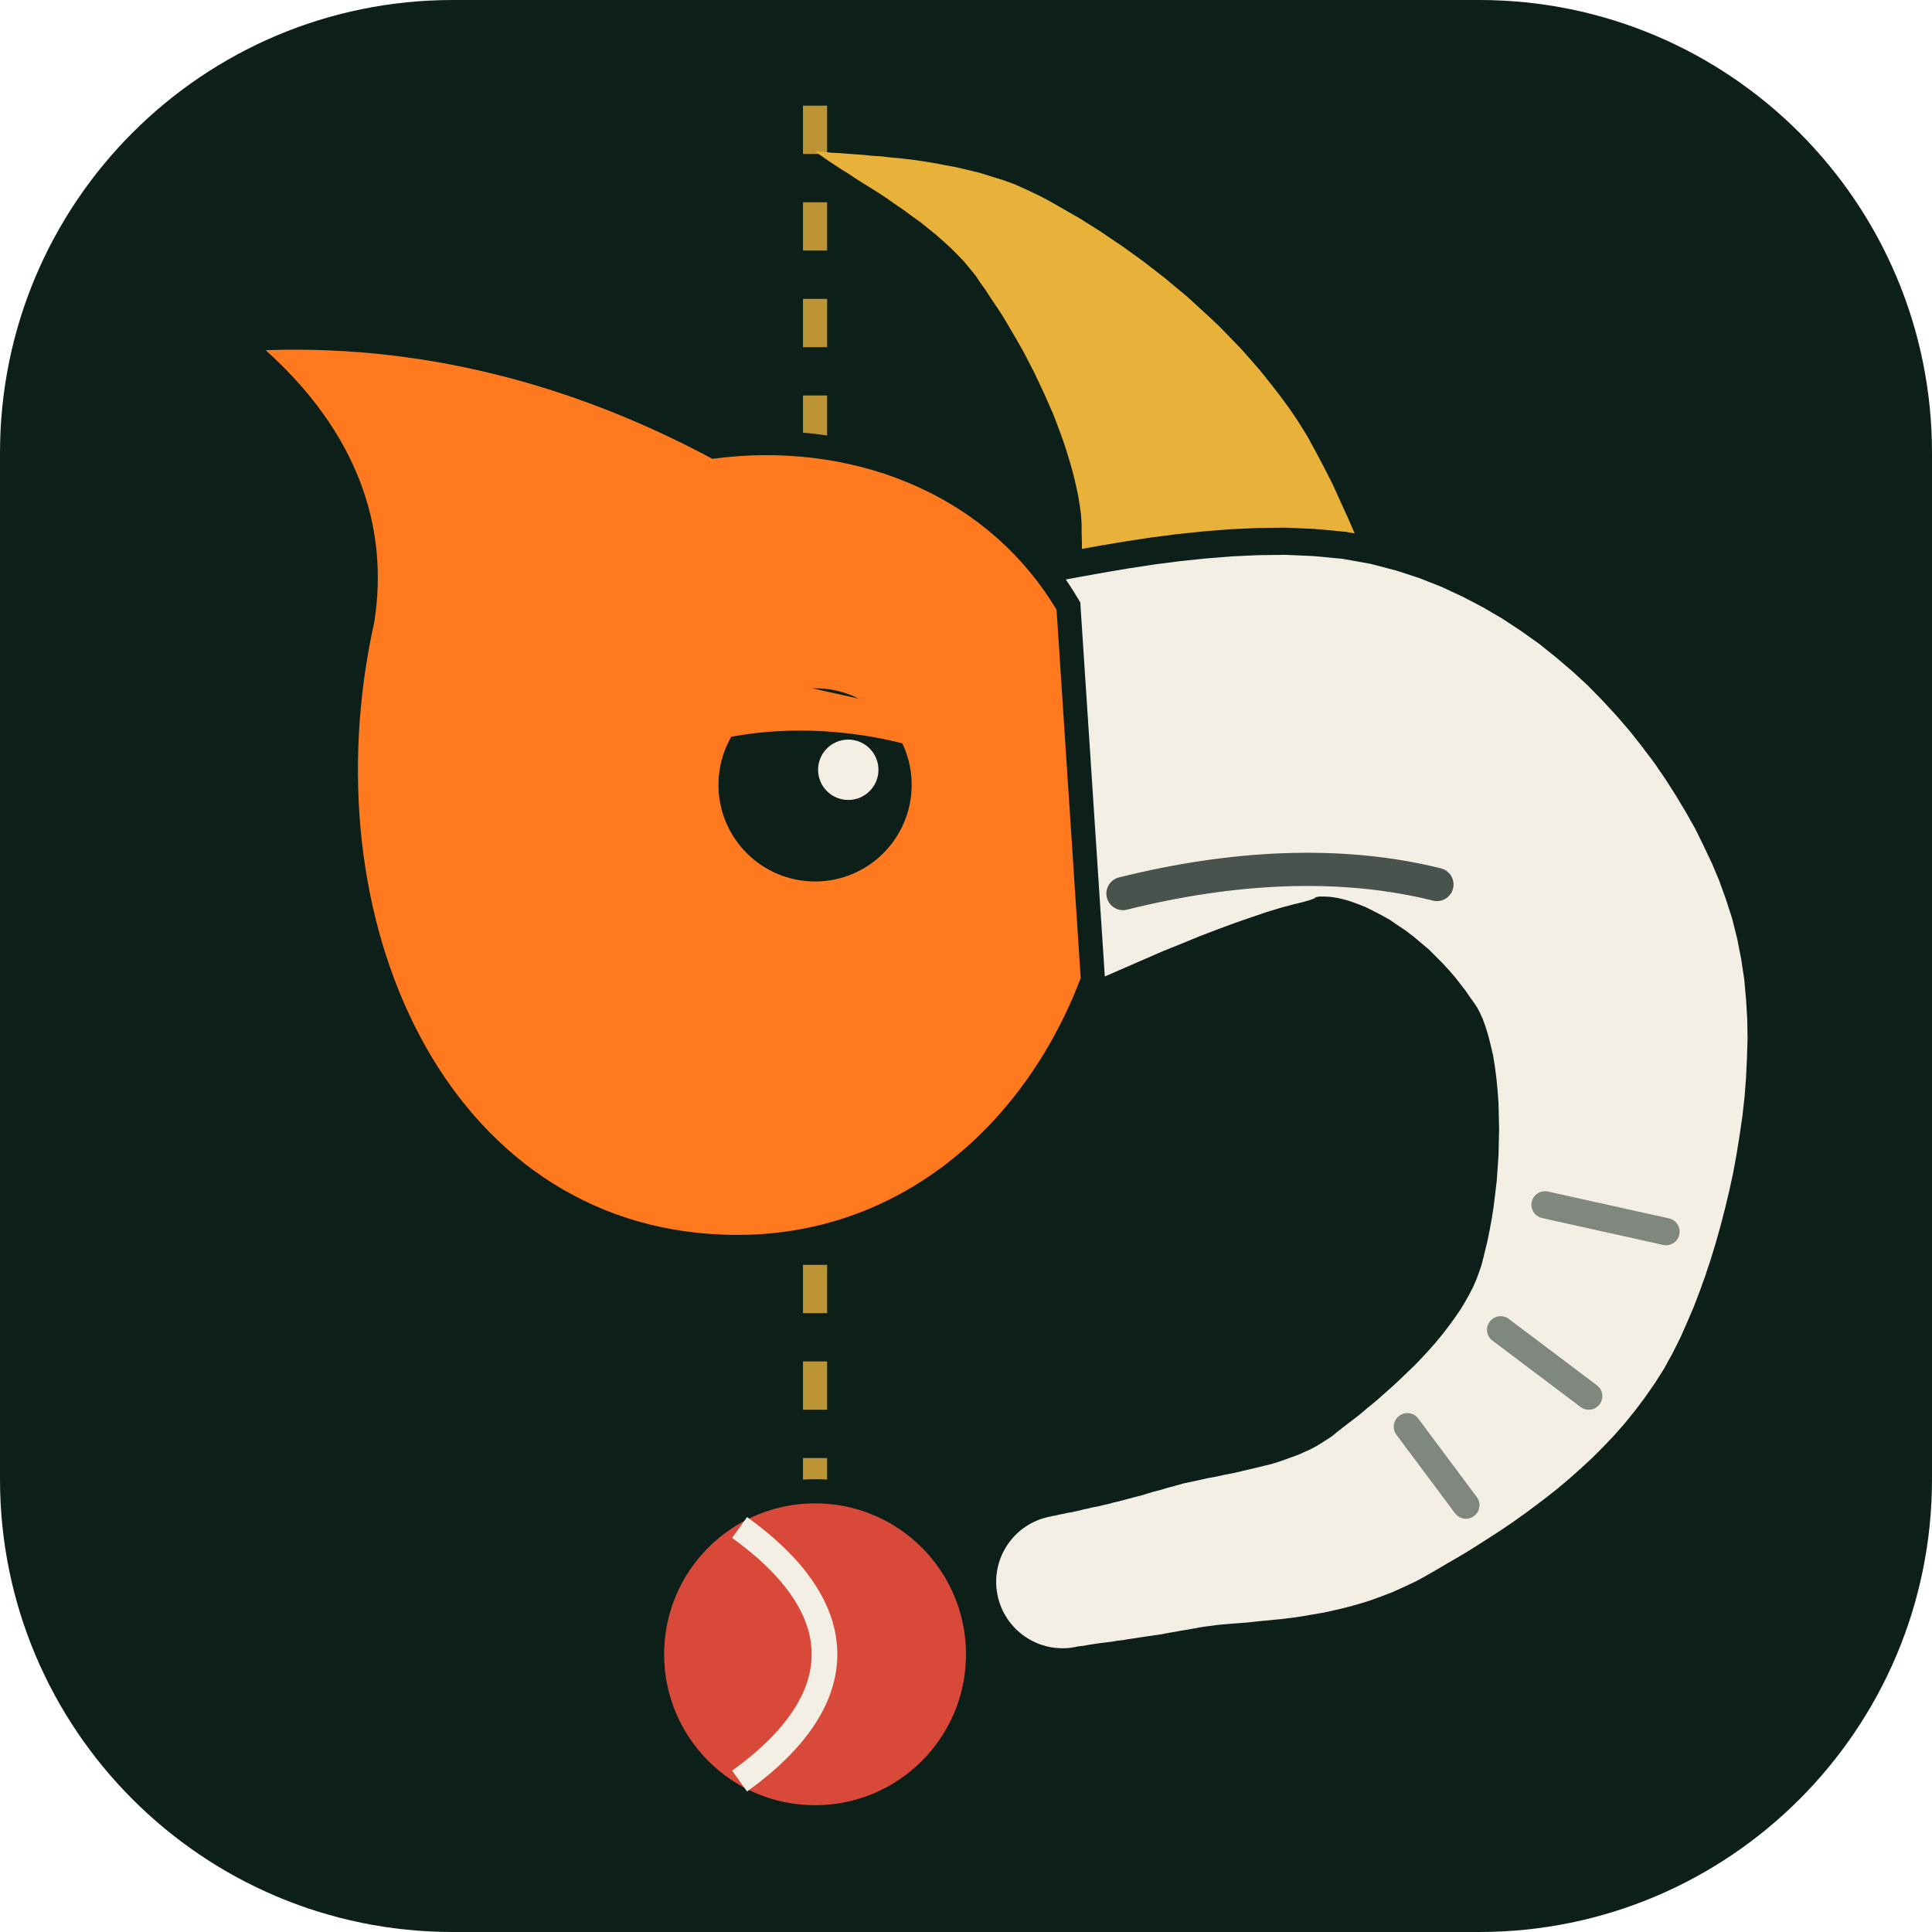
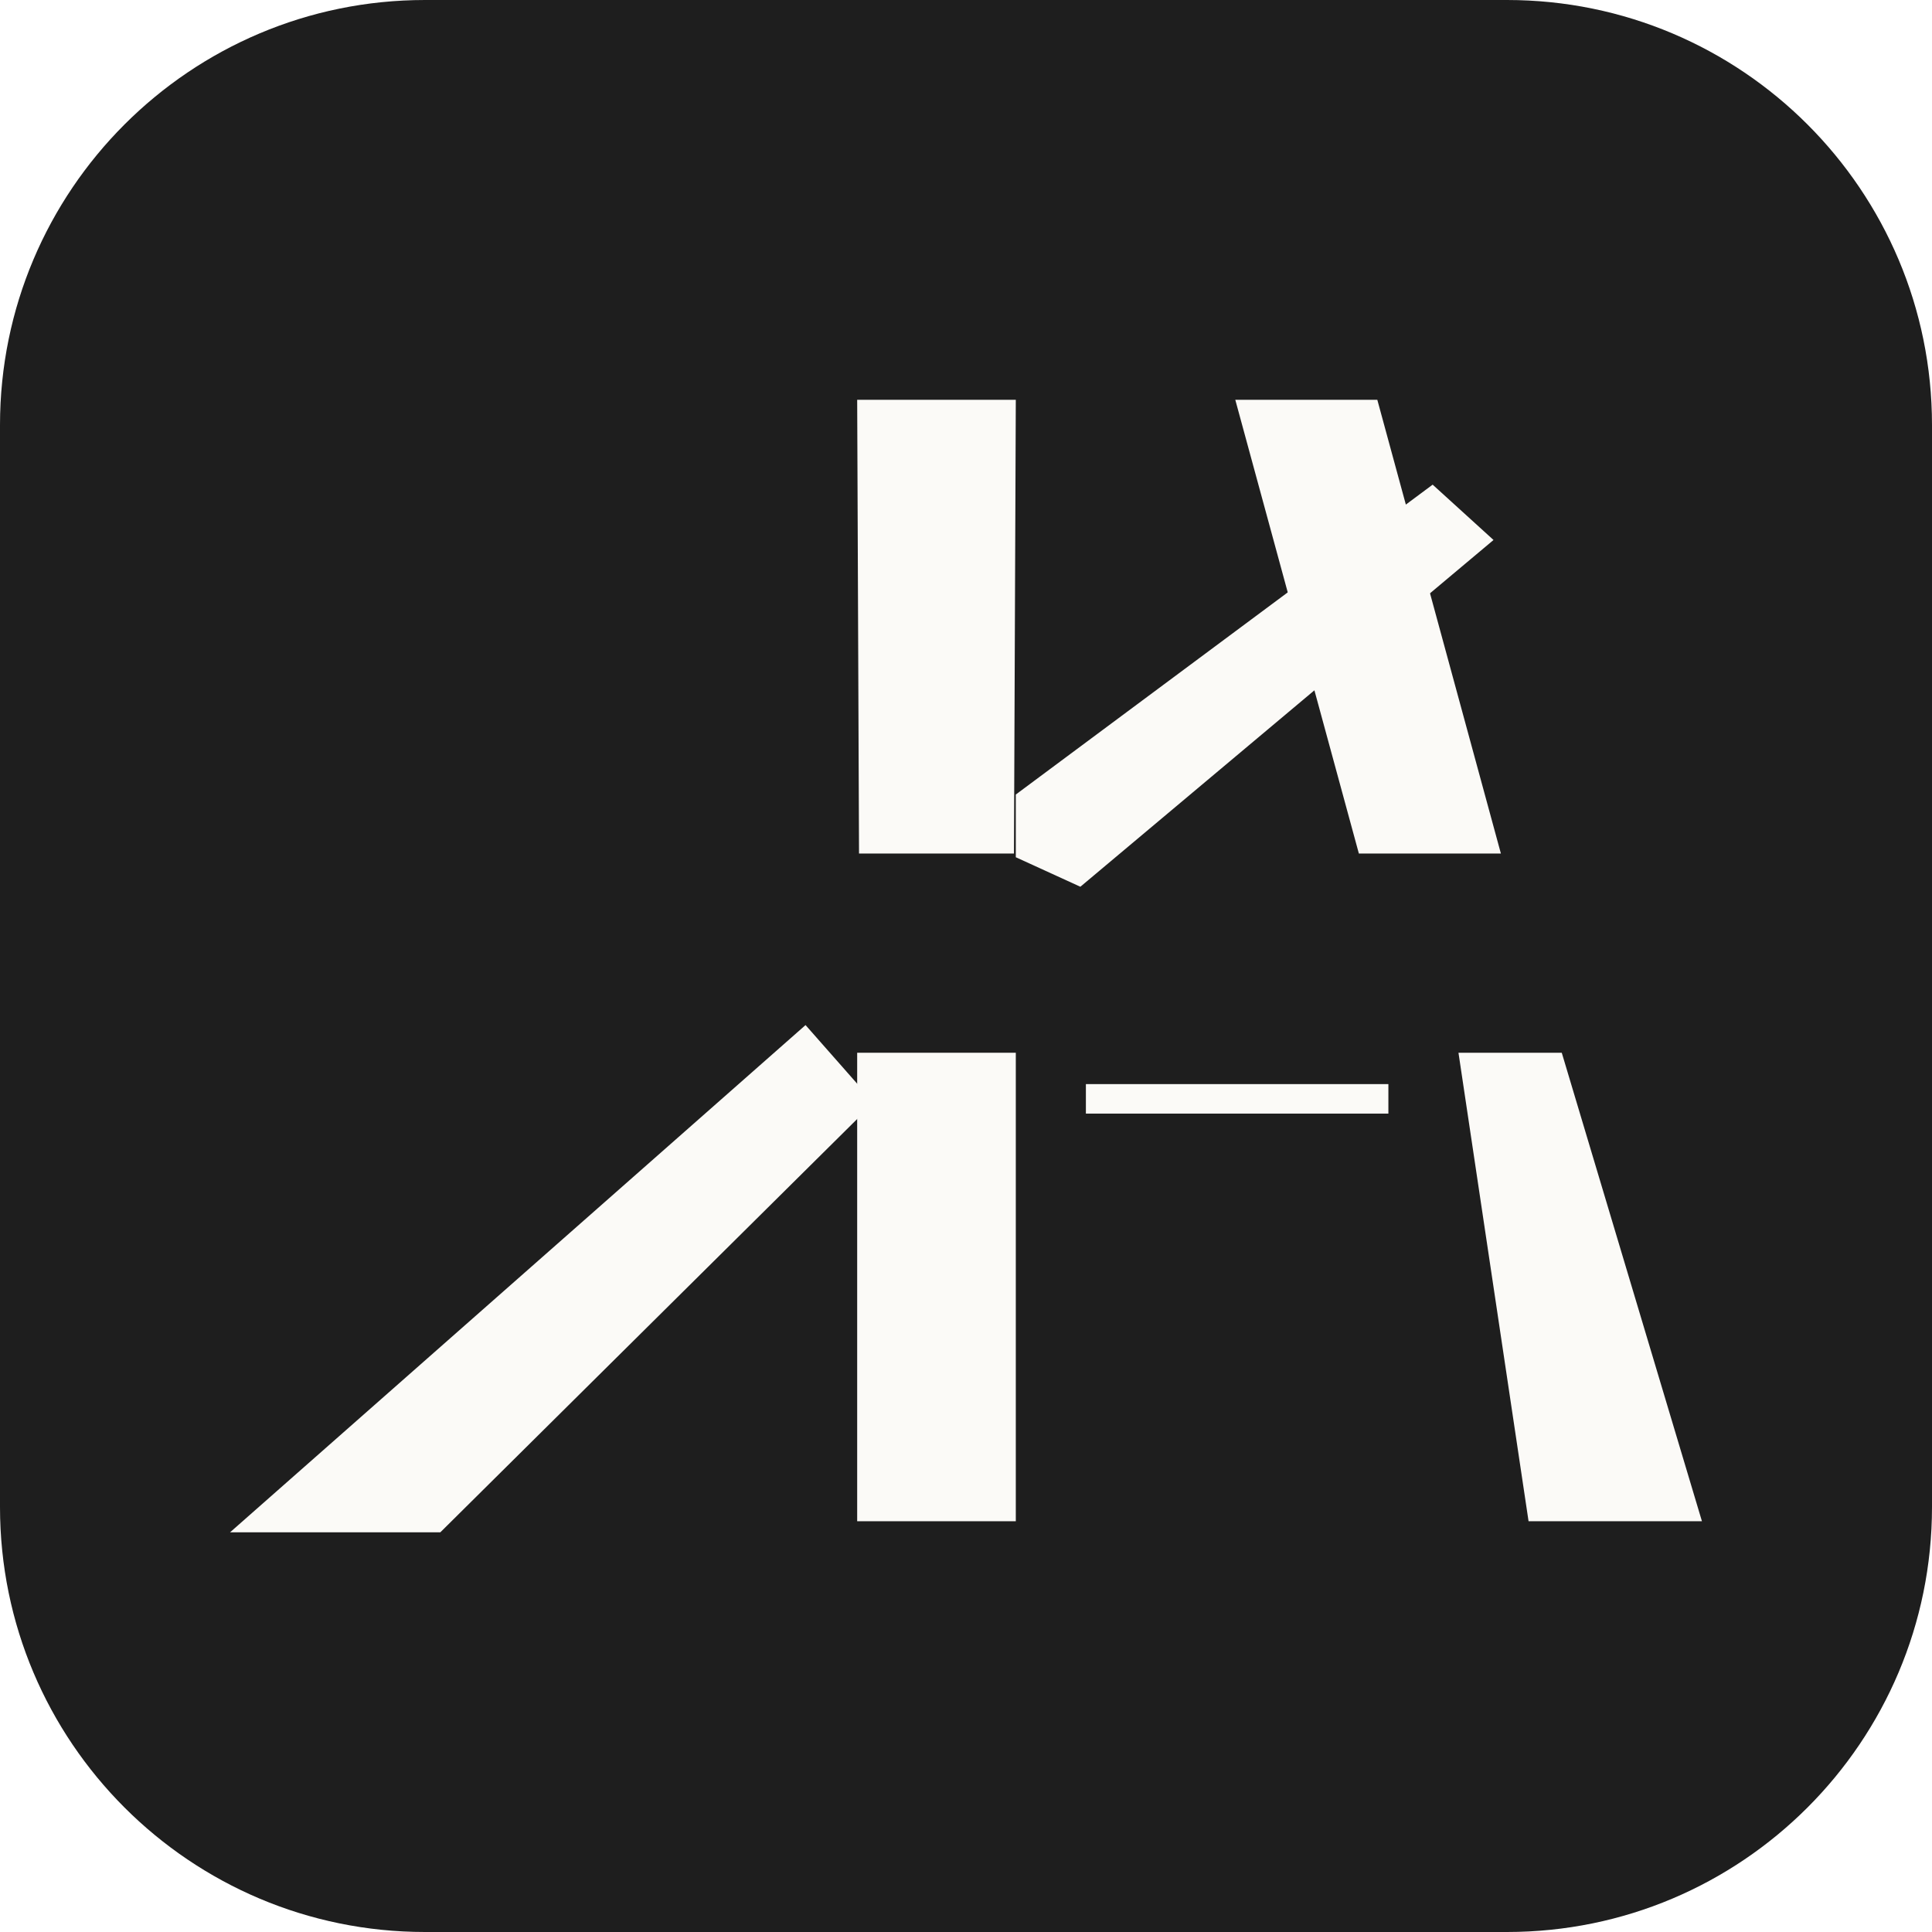
- <svg xmlns="http://www.w3.org/2000/svg" viewBox="0 0 64 64">
-   <rect width="64" height="64" rx="15" fill="#0d1f19" />
-   <path d="M27 3.5 L27 60.5" stroke="#e8b23a" stroke-width="0.8" stroke-dasharray="1.6 1.6" opacity="0.8" />
-   <path d="M47.65 24.86 L47.56 24.70 L47.47 24.54 L47.37 24.30 L47.25 24.00 L47.12 23.66 L46.98 23.28 L46.83 22.86 L46.67 22.41 L46.51 21.94 L46.33 21.45 L46.15 20.94 L45.96 20.42 L45.76 19.88 L45.55 19.34 L45.33 18.79 L45.11 18.23 L44.88 17.68 L44.64 17.13 L44.39 16.58 L44.14 16.03 L43.87 15.50 L43.59 14.97 L43.30 14.44 L42.99 13.94 L42.69 13.50 L42.38 13.08 L42.06 12.67 L41.74 12.27 L41.41 11.89 L41.08 11.52 L40.73 11.16 L40.39 10.81 L40.04 10.48 L39.68 10.15 L39.33 9.83 L38.97 9.53 L38.61 9.23 L38.25 8.95 L37.89 8.67 L37.53 8.41 L37.17 8.15 L36.81 7.91 L36.46 7.67 L36.11 7.45 L35.76 7.23 L35.41 7.03 L35.08 6.84 L34.73 6.64 L34.36 6.45 L33.98 6.27 L33.60 6.10 L33.21 5.96 L32.82 5.84 L32.44 5.72 L32.06 5.63 L31.68 5.54 L31.30 5.47 L30.93 5.40 L30.57 5.34 L30.21 5.29 L29.87 5.25 L29.53 5.22 L29.21 5.18 L28.89 5.16 L28.59 5.13 L28.31 5.11 L28.04 5.09 L27.80 5.07 L27.57 5.06 L27.36 5.04 L27.17 5.02 L27.00 5.00 L27.00 5.00 L27.13 5.11 L27.29 5.22 L27.46 5.34 L27.66 5.47 L27.87 5.61 L28.10 5.75 L28.34 5.91 L28.59 6.07 L28.85 6.23 L29.12 6.40 L29.39 6.58 L29.66 6.77 L29.94 6.96 L30.21 7.16 L30.49 7.36 L30.75 7.57 L31.01 7.78 L31.26 8.00 L31.50 8.22 L31.73 8.45 L31.94 8.67 L32.13 8.90 L32.31 9.12 L32.47 9.36 L32.65 9.61 L32.83 9.89 L33.02 10.17 L33.21 10.46 L33.39 10.76 L33.57 11.07 L33.75 11.38 L33.93 11.70 L34.10 12.03 L34.27 12.36 L34.43 12.70 L34.59 13.04 L34.74 13.38 L34.89 13.72 L35.02 14.06 L35.15 14.41 L35.27 14.75 L35.38 15.10 L35.48 15.44 L35.57 15.77 L35.65 16.11 L35.72 16.44 L35.77 16.76 L35.81 17.06 L35.83 17.34 L35.83 17.64 L35.84 17.99 L35.84 18.36 L35.84 18.77 L35.83 19.19 L35.81 19.64 L35.79 20.10 L35.77 20.57 L35.74 21.05 L35.71 21.54 L35.67 22.02 L35.63 22.51 L35.59 22.99 L35.55 23.46 L35.51 23.92 L35.47 24.37 L35.44 24.81 L35.40 25.23 L35.38 25.64 L35.36 26.04 L35.35 26.43 L35.35 26.82 L35.35 27.14 Z" fill="#e8b23a" />
-   <path d="M31.73 34.39 L32.16 34.24 L32.70 34.04 L33.23 33.83 L33.77 33.61 L34.31 33.37 L34.88 33.12 L35.46 32.86 L36.05 32.59 L36.66 32.32 L37.28 32.05 L37.90 31.78 L38.52 31.51 L39.14 31.26 L39.75 31.01 L40.35 30.78 L40.92 30.57 L41.47 30.38 L41.97 30.21 L42.43 30.07 L42.84 29.96 L43.17 29.88 L43.41 29.81 L43.54 29.76 L43.59 29.72 L43.70 29.70 L43.88 29.70 L44.07 29.71 L44.28 29.74 L44.50 29.79 L44.74 29.86 L44.99 29.95 L45.24 30.05 L45.50 30.18 L45.77 30.32 L46.04 30.47 L46.30 30.65 L46.57 30.83 L46.83 31.03 L47.08 31.24 L47.33 31.45 L47.56 31.68 L47.79 31.91 L48.00 32.14 L48.20 32.37 L48.38 32.60 L48.55 32.82 L48.70 33.04 L48.83 33.22 L48.93 33.37 L49.02 33.54 L49.12 33.76 L49.21 34.01 L49.30 34.30 L49.38 34.62 L49.46 34.96 L49.52 35.33 L49.57 35.72 L49.61 36.13 L49.64 36.54 L49.65 36.97 L49.66 37.40 L49.65 37.84 L49.64 38.27 L49.61 38.71 L49.58 39.13 L49.53 39.55 L49.48 39.96 L49.42 40.35 L49.35 40.73 L49.28 41.08 L49.20 41.41 L49.13 41.70 L49.07 41.93 L48.99 42.16 L48.90 42.40 L48.79 42.65 L48.66 42.90 L48.52 43.15 L48.36 43.41 L48.18 43.67 L47.99 43.93 L47.79 44.19 L47.57 44.46 L47.34 44.72 L47.11 44.97 L46.86 45.23 L46.61 45.47 L46.35 45.72 L46.09 45.96 L45.83 46.19 L45.57 46.42 L45.30 46.64 L45.04 46.86 L44.78 47.06 L44.52 47.26 L44.29 47.44 L44.12 47.58 L43.95 47.69 L43.78 47.80 L43.60 47.91 L43.41 48.01 L43.21 48.10 L43.01 48.19 L42.79 48.27 L42.57 48.35 L42.34 48.43 L42.11 48.50 L41.86 48.56 L41.62 48.62 L41.36 48.68 L41.11 48.74 L40.85 48.80 L40.58 48.85 L40.31 48.91 L40.04 48.96 L39.77 49.02 L39.49 49.08 L39.21 49.14 L38.92 49.22 L38.66 49.29 L38.43 49.36 L38.23 49.41 L38.03 49.47 L37.84 49.53 L37.64 49.58 L37.45 49.63 L37.26 49.68 L37.08 49.73 L36.90 49.77 L36.72 49.82 L36.54 49.86 L36.38 49.90 L36.21 49.93 L36.05 49.97 L35.90 50.00 L35.75 50.04 L35.61 50.07 L35.47 50.10 L35.34 50.12 L35.22 50.15 L35.10 50.17 L34.98 50.20 L34.87 50.22 L34.78 50.24 A2.20 2.20 0 0 0 35.62 54.56 L35.70 54.54 L35.79 54.53 L35.89 54.52 L35.99 54.50 L36.11 54.48 L36.24 54.46 L36.38 54.44 L36.53 54.42 L36.69 54.40 L36.85 54.38 L37.02 54.35 L37.20 54.33 L37.38 54.30 L37.58 54.27 L37.77 54.24 L37.97 54.21 L38.18 54.18 L38.40 54.15 L38.61 54.11 L38.84 54.07 L39.06 54.03 L39.29 53.99 L39.53 53.95 L39.74 53.91 L39.93 53.88 L40.11 53.86 L40.31 53.83 L40.53 53.81 L40.77 53.79 L41.02 53.77 L41.29 53.75 L41.57 53.72 L41.86 53.69 L42.17 53.66 L42.48 53.63 L42.81 53.59 L43.15 53.54 L43.49 53.48 L43.85 53.42 L44.21 53.34 L44.59 53.25 L44.96 53.15 L45.35 53.03 L45.74 52.89 L46.13 52.74 L46.53 52.56 L46.93 52.37 L47.31 52.16 L47.64 51.97 L47.96 51.78 L48.29 51.59 L48.64 51.38 L48.99 51.16 L49.35 50.93 L49.72 50.69 L50.09 50.44 L50.47 50.17 L50.85 49.89 L51.23 49.60 L51.61 49.30 L51.99 48.98 L52.37 48.64 L52.74 48.30 L53.11 47.93 L53.47 47.55 L53.83 47.14 L54.17 46.72 L54.50 46.28 L54.82 45.82 L55.13 45.33 L55.41 44.82 L55.67 44.30 L55.89 43.80 L56.10 43.31 L56.30 42.79 L56.49 42.26 L56.67 41.72 L56.84 41.16 L57.00 40.59 L57.15 40.01 L57.29 39.42 L57.42 38.82 L57.53 38.21 L57.63 37.59 L57.72 36.97 L57.79 36.34 L57.84 35.70 L57.87 35.06 L57.89 34.41 L57.88 33.76 L57.84 33.11 L57.78 32.44 L57.68 31.78 L57.55 31.11 L57.38 30.43 L57.17 29.78 L56.95 29.17 L56.71 28.60 L56.44 28.03 L56.16 27.46 L55.85 26.91 L55.52 26.36 L55.17 25.81 L54.80 25.27 L54.40 24.74 L53.99 24.22 L53.55 23.71 L53.08 23.20 L52.60 22.71 L52.09 22.24 L51.55 21.78 L50.99 21.33 L50.40 20.91 L49.78 20.50 L49.13 20.12 L48.46 19.77 L47.75 19.44 L47.02 19.15 L46.25 18.90 L45.41 18.68 L44.46 18.51 L43.50 18.42 L42.58 18.38 L41.69 18.39 L40.81 18.43 L39.94 18.50 L39.08 18.59 L38.23 18.70 L37.38 18.83 L36.55 18.97 L35.72 19.12 L34.91 19.27 L34.13 19.43 L33.36 19.60 L32.62 19.76 L31.91 19.91 L31.24 20.06 L30.62 20.20 L30.04 20.32 L29.53 20.43 L29.09 20.51 L28.74 20.57 L28.50 20.59 L28.27 20.61 Z" fill="#f3efe4" stroke="#0d1f19" stroke-width="1.8" paint-order="stroke" />
-   <path d="M51.18 39.91 L55.19 40.80 M49.71 44.05 L52.63 46.25 M46.62 47.26 L48.56 49.86 " stroke="#0d1f19" stroke-width="0.9" stroke-linecap="round" opacity="0.5" />
-   <path d="M37.2 29.6 C40.8 28.7,44.4 28.5,47.6 29.3" stroke="#0d1f19" stroke-width="1.1" stroke-linecap="round" fill="none" opacity="0.75" />
-   <path d="M35 20.2 C32.6 16.2,28 14.6,23.6 15.2 C19.5 13,14.5 11.4,8.8 11.6 C11.8 14.3,12.9 17.4,12.4 20.6 C10.2 30.5,14.8 40.6,24 40.9 C29.6 41.1,33.9 37.4,35.8 32.4 Z" fill="#ff7a1f" stroke="#0d1f19" stroke-width="1.6" paint-order="stroke" />
-   <circle cx="27" cy="54.8" r="5" fill="#d9493a" stroke="#0d1f19" stroke-width="1.6" paint-order="stroke" />
-   <path d="M24.50 50.60 C28.25 53.30,28.25 56.30,24.50 59.00" stroke="#f3efe4" stroke-width="0.85" fill="none" />
-   <circle cx="27" cy="26" r="3.2" fill="#0d1f19" />
-   <circle cx="28.1" cy="25.5" r="1" fill="#f3efe4" />
-   <path d="M22.40 21.80 L31.40 23.80 L31.40 25.10 C28.80 24.10,25.40 23.80,22.40 24.90 Z" fill="#ff7a1f" />
+ <svg xmlns="http://www.w3.org/2000/svg" viewBox="0 0 64 64" width="64" height="64">
+   <rect width="64" height="64" rx="14.08" fill="#1e1e1e" />
+   <g transform="translate(2.00 5.79) scale(0.0611)">
+     <g fill="#fbfaf7">
+       <polygon points="432,122 518,122 517,368 433,368" />
+       <polygon points="637,122 714,122 781,368 704,368" />
+       <polygon points="518,336 744,168 777,198 553,386 518,370" />
+       <polygon points="92,736 404,461 441,503 206,736" />
+       <polygon points="432,476 518,476 518,730 432,730" />
+       <polygon points="556,493 720,493 720,509 556,509" />
+       <polygon points="758,476 814,476 890,730 796,730" />
+     </g>
+   </g>
</svg>
